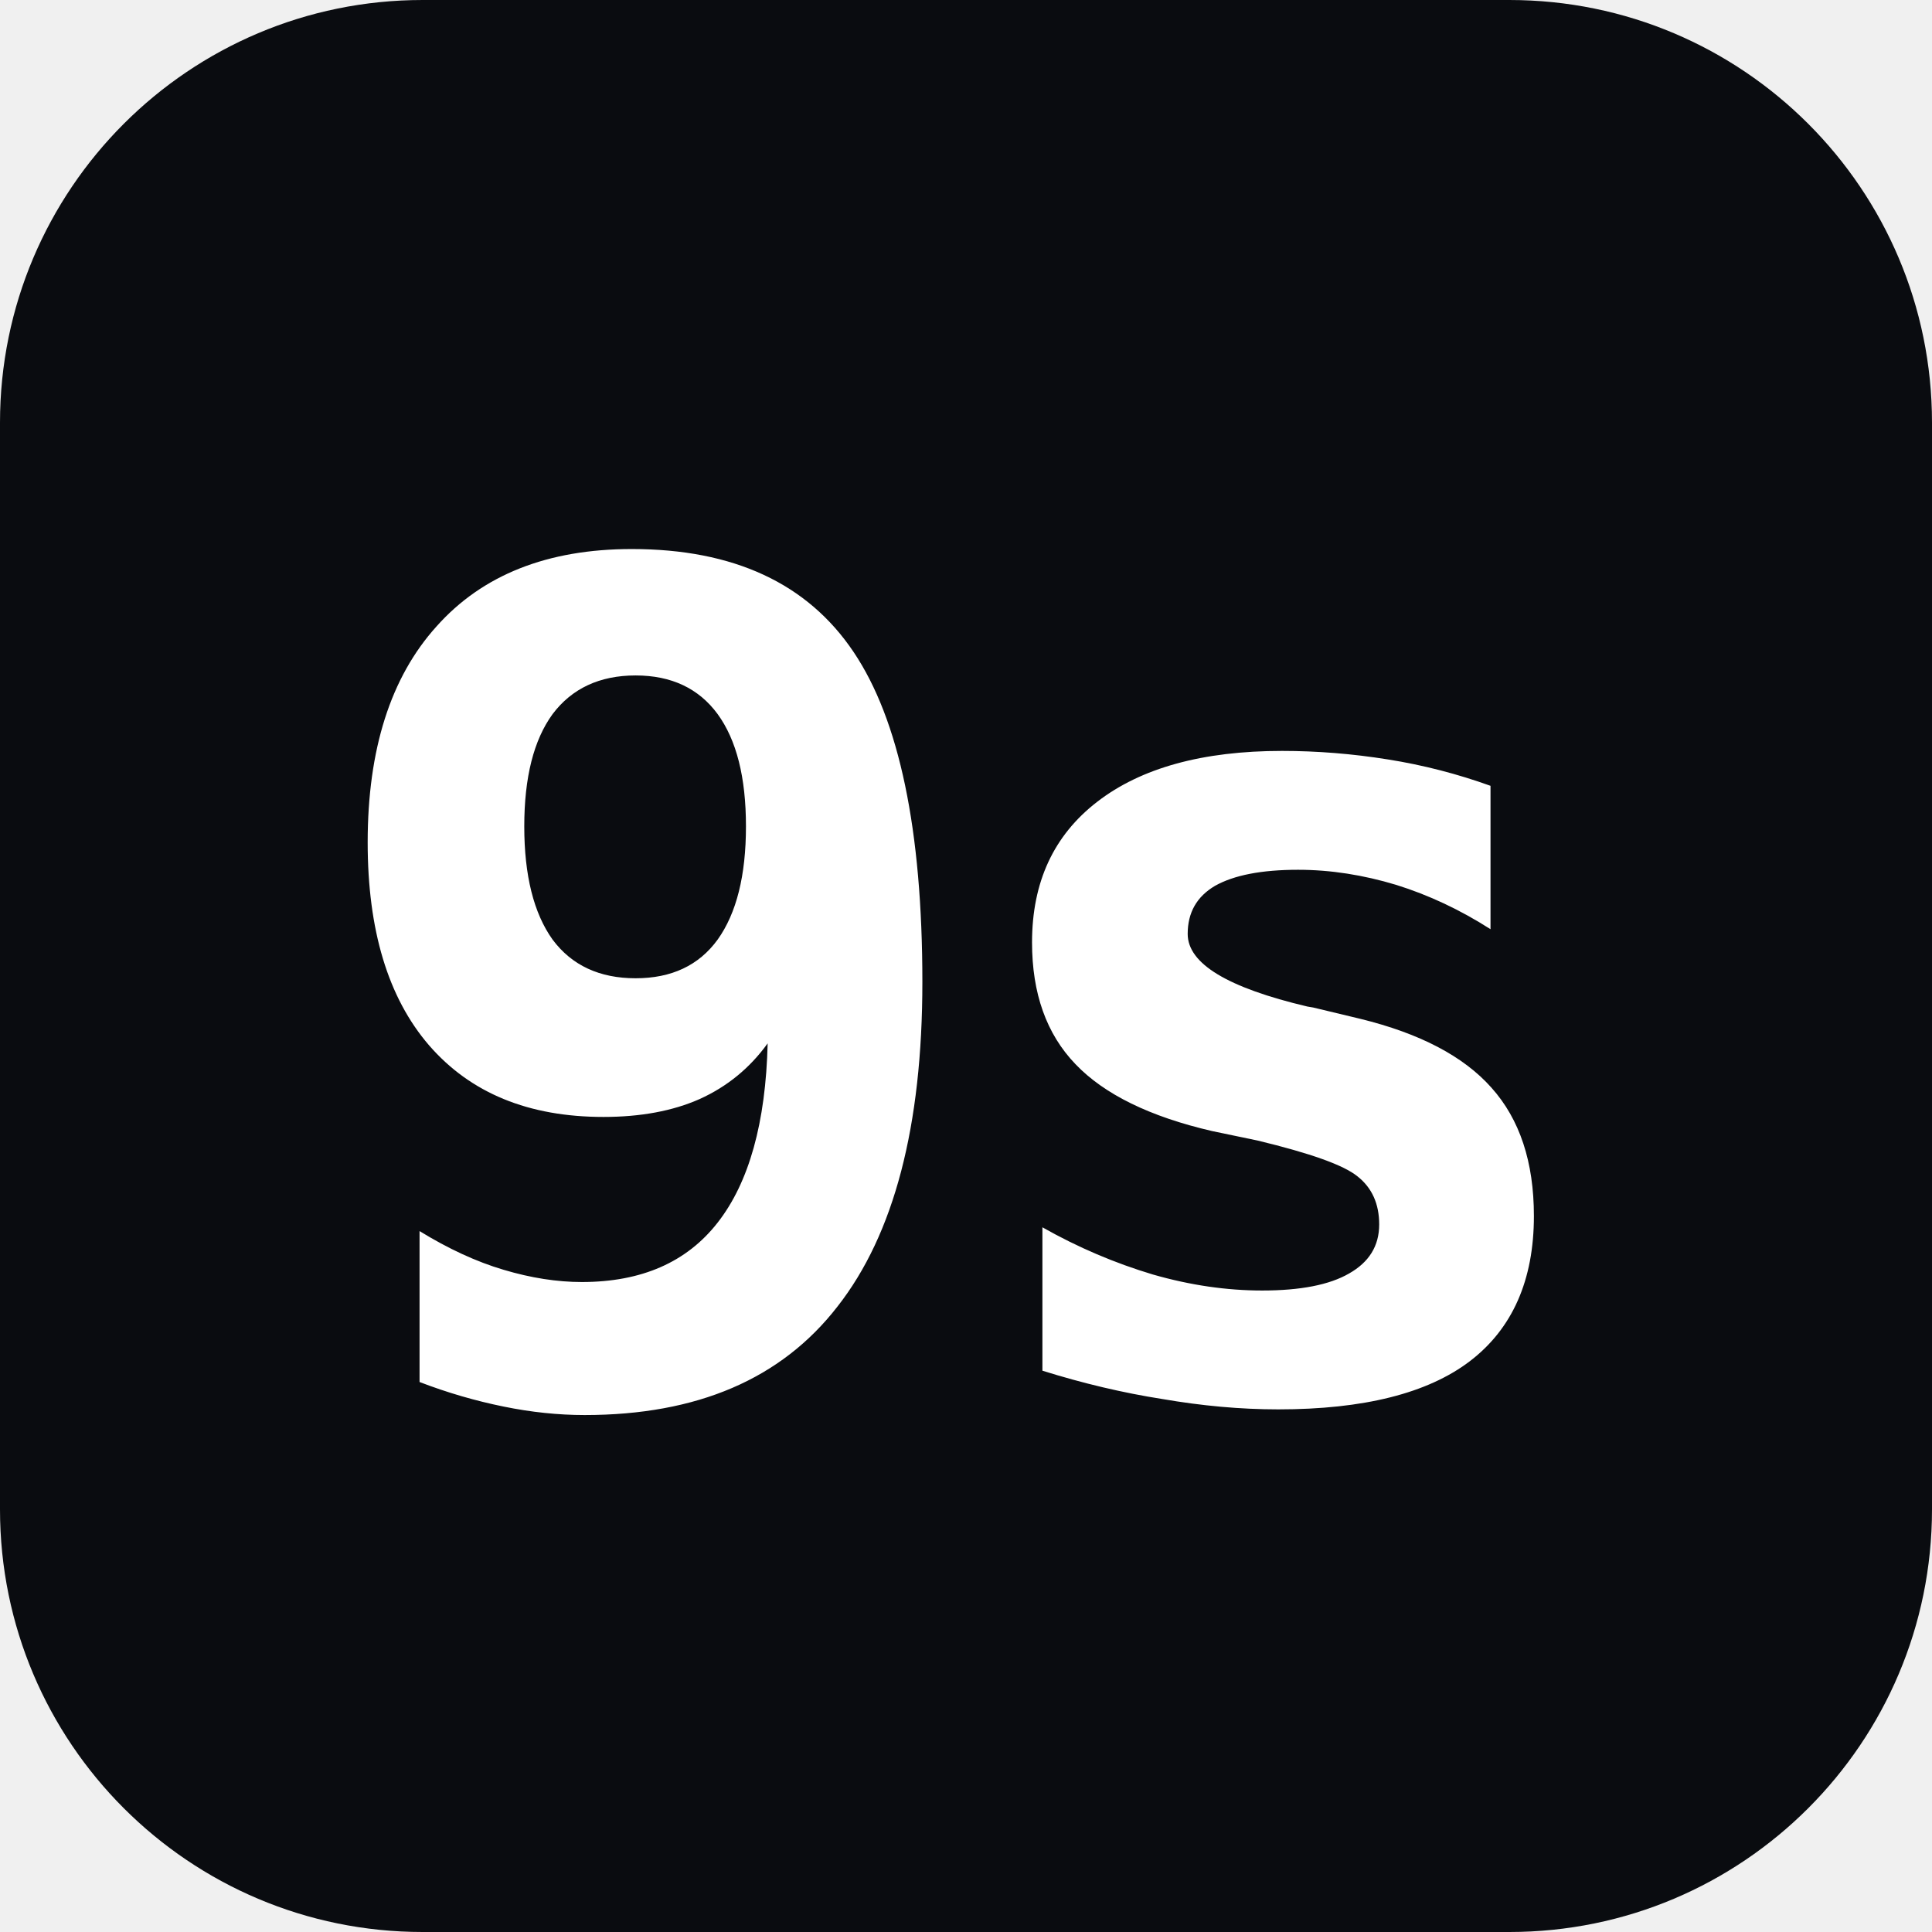
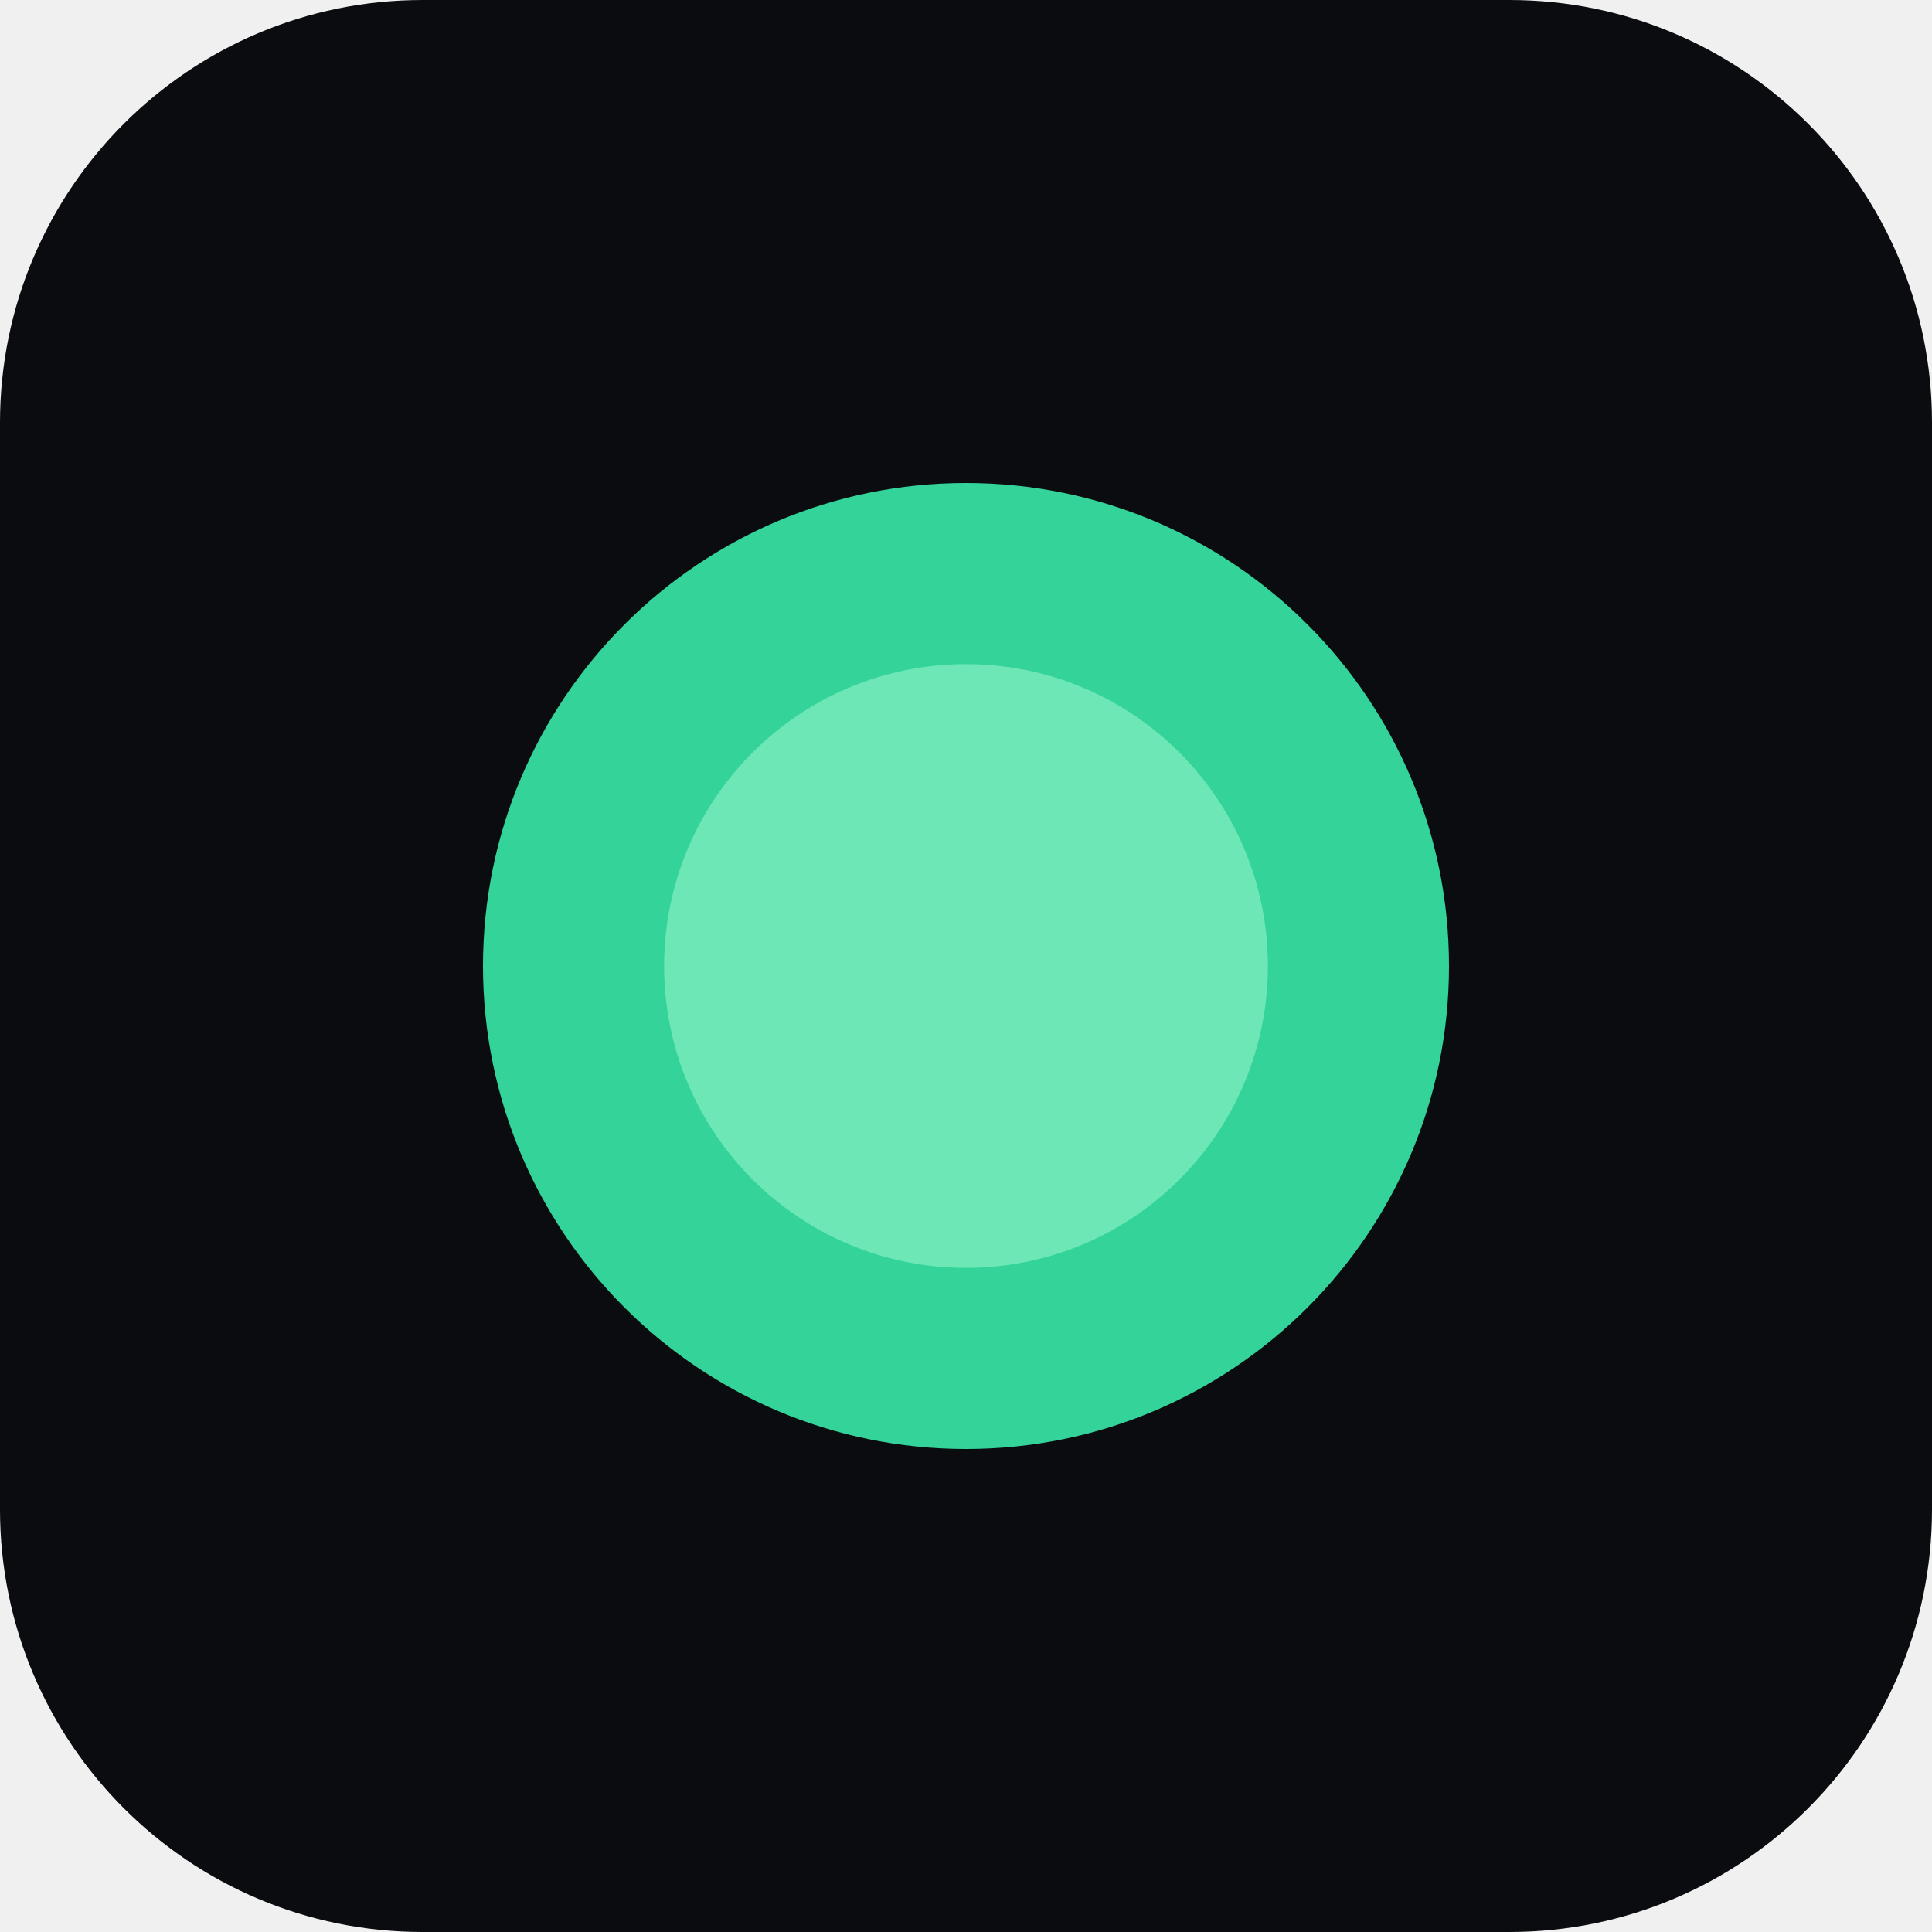
<svg xmlns="http://www.w3.org/2000/svg" viewBox="0 0 32 32" width="32" height="32">
  <rect width="32" height="32" rx="7" fill="#0a0c10" />
-   <text x="16" y="16.5" text-anchor="middle" dominant-baseline="central" font-family="ui-monospace, SFMono-Regular, Menlo, Consolas, monospace" font-size="19" font-weight="700" letter-spacing="-1" fill="#ffffff">9s</text>
+   <circle cx="16" cy="16" r="8" fill="#34d399" />
+   <circle cx="16" cy="16" r="5" fill="#6ee7b7" />
</svg>
